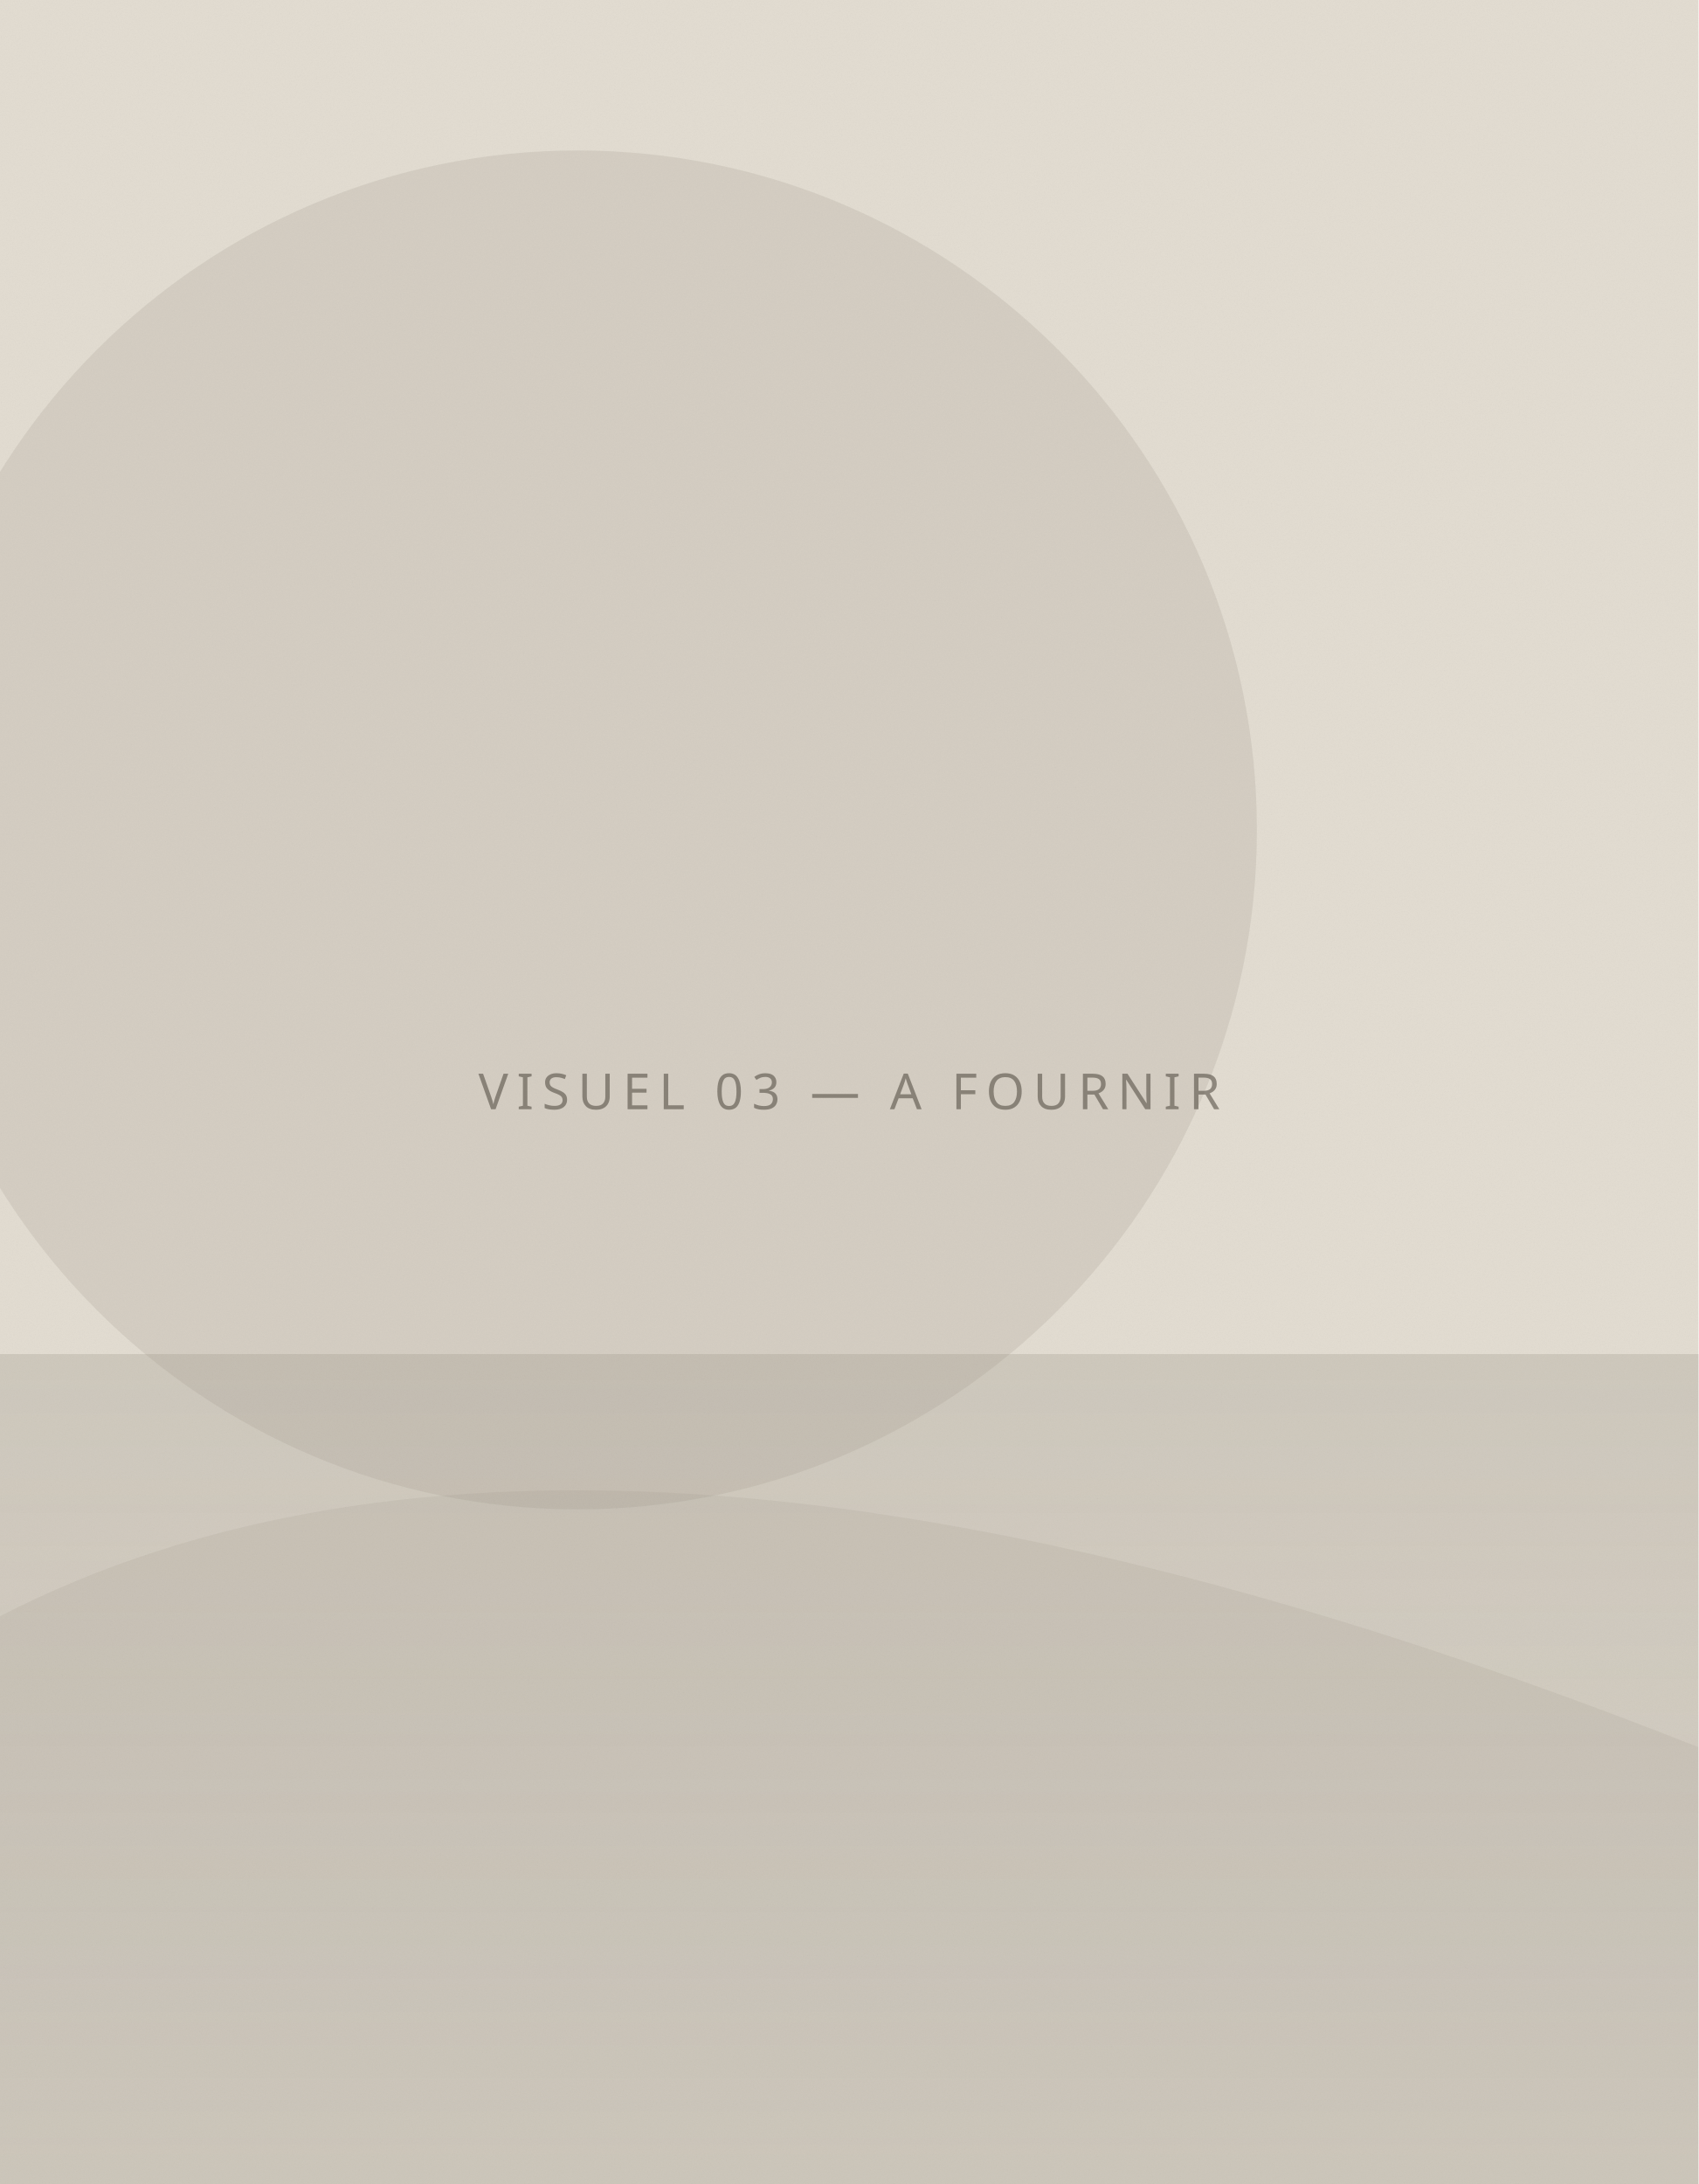
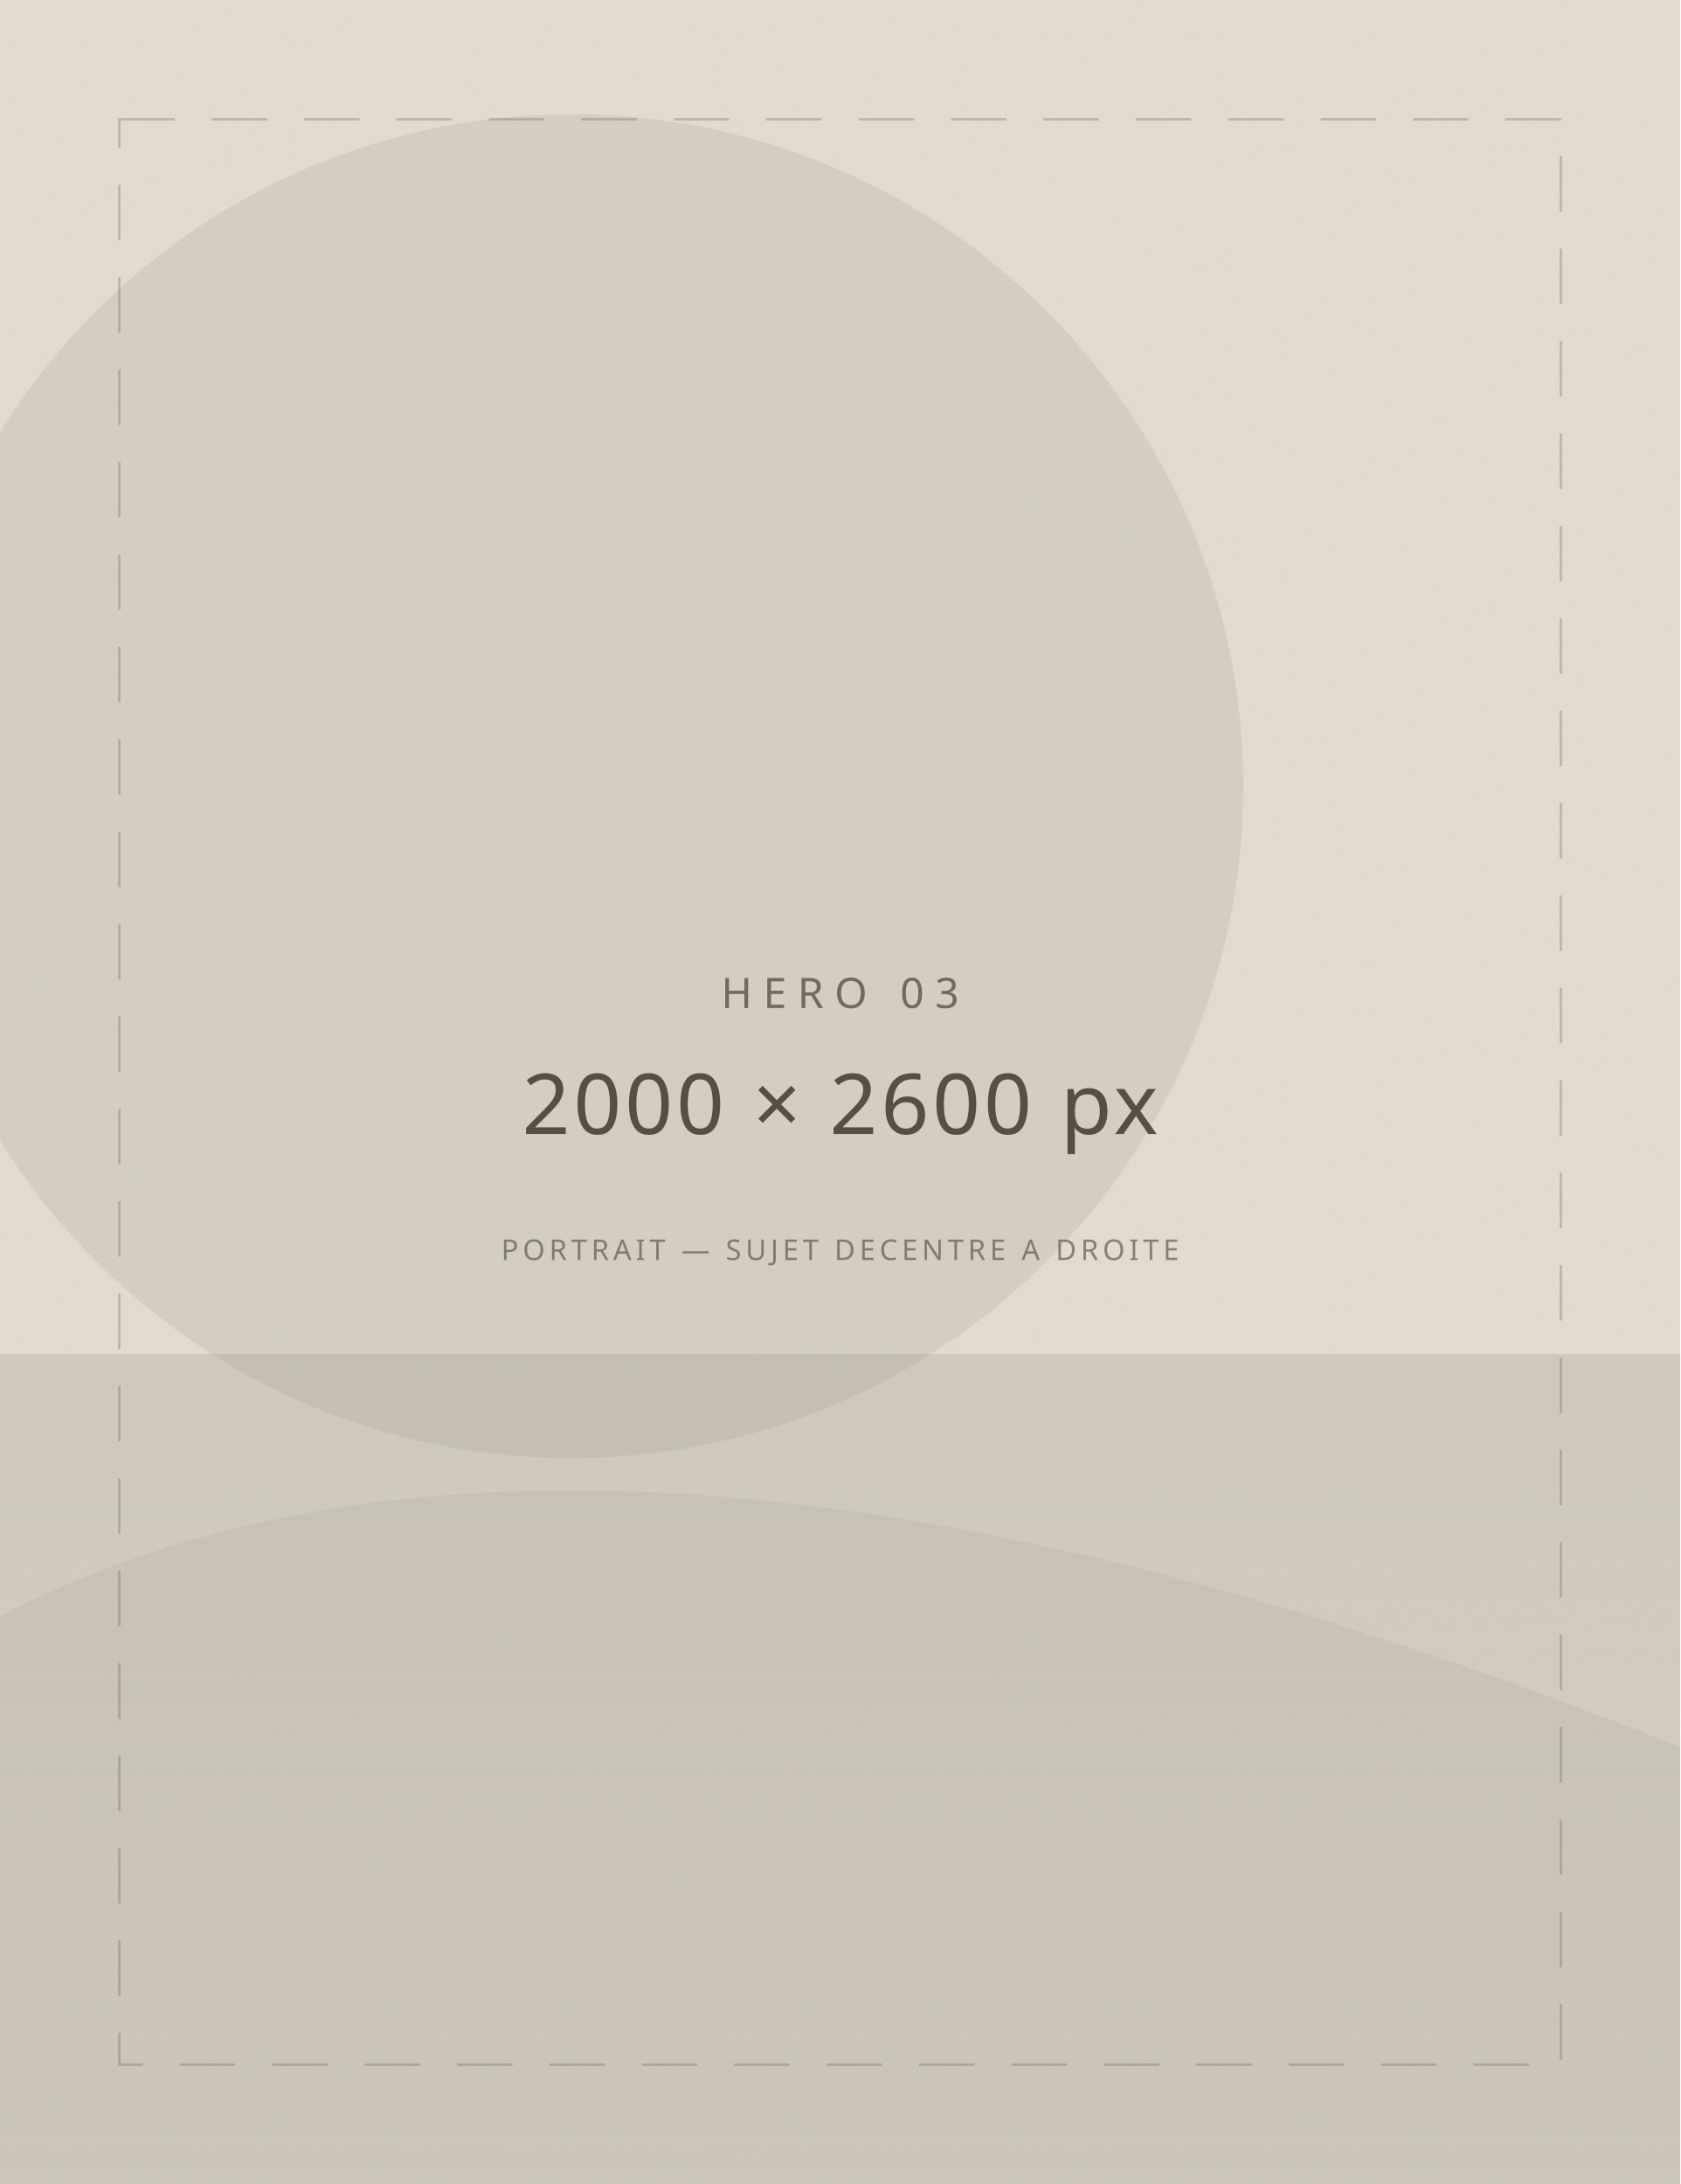
- <svg xmlns="http://www.w3.org/2000/svg" viewBox="0 0 1400 1800" width="1400" height="1800" role="img" aria-label="VISUEL 03 — A FOURNIR">
+ <svg xmlns="http://www.w3.org/2000/svg" viewBox="0 0 2000 2600" width="2000" height="2600" role="img" aria-label="HERO 03 — gabarit 2000 par 2600 pixels">
  <defs>
    <filter id="g2" x="0" y="0" width="100%" height="100%">
      <feTurbulence type="fractalNoise" baseFrequency="0.85" numOctaves="3" seed="34" />
      <feColorMatrix type="saturate" values="0" />
      <feComponentTransfer>
        <feFuncA type="linear" slope="0.055" />
      </feComponentTransfer>
    </filter>
    <linearGradient id="v2" x1="0" y1="0" x2="0" y2="1">
-       <stop offset="0" stop-color="#9A9386" stop-opacity="0.28" />
+       <stop offset="0" stop-color="#9A9386" stop-opacity="0.26" />
      <stop offset="1" stop-color="#9A9386" stop-opacity="0.02" />
    </linearGradient>
    <clipPath id="c2">
-       <rect width="1400" height="1800" />
+       <rect width="2000" height="2600" />
    </clipPath>
  </defs>
  <g clip-path="url(#c2)">
-     <rect width="1400" height="1800" fill="#E1DBD0" />
-     <circle cx="476" cy="684" r="560" fill="#9A9386" opacity="0.20" />
-     <rect x="0" y="1116" width="1400" height="1800" fill="url(#v2)" />
-     <path d="M0 1332 Q 490 1080 1400 1440 L 1400 1800 L 0 1800 Z" fill="#9A9386" opacity="0.16" />
-     <rect width="1400" height="1800" filter="url(#g2)" opacity="0.9" />
-     <text x="700" y="900" font-family="Jost, Futura, sans-serif" font-size="41" letter-spacing="7" fill="#5A544A" opacity="0.62" text-anchor="middle" dominant-baseline="middle">VISUEL 03 — A FOURNIR</text>
+     <rect width="2000" height="2600" fill="#E1DBD0" />
+     <circle cx="680" cy="936" r="800" fill="#9A9386" opacity="0.18" />
+     <rect x="0" y="1612" width="2000" height="2600" fill="url(#v2)" />
+     <path d="M0 1924 Q 700 1560 2000 2080 L 2000 2600 L 0 2600 Z" fill="#9A9386" opacity="0.15" />
+     <rect x="142" y="142" width="1716" height="2316" fill="none" stroke="#5A544A" stroke-opacity="0.28" stroke-width="3" stroke-dasharray="66 44" />
+     <rect width="2000" height="2600" filter="url(#g2)" opacity="0.9" />
+     <g font-family="Jost, Futura, Century Gothic, sans-serif" text-anchor="middle" fill="#4A443B">
+       <text x="1000" y="1200" font-size="50" letter-spacing="13" opacity="0.72">HERO 03</text>
+       <text x="1000" y="1350" font-size="100" font-weight="500" letter-spacing="4" opacity="0.92">2000 × 2600 px</text>
+       <text x="1000" y="1500" font-size="34" letter-spacing="5" opacity="0.6">PORTRAIT — SUJET DECENTRE A DROITE</text>
+     </g>
  </g>
</svg>
